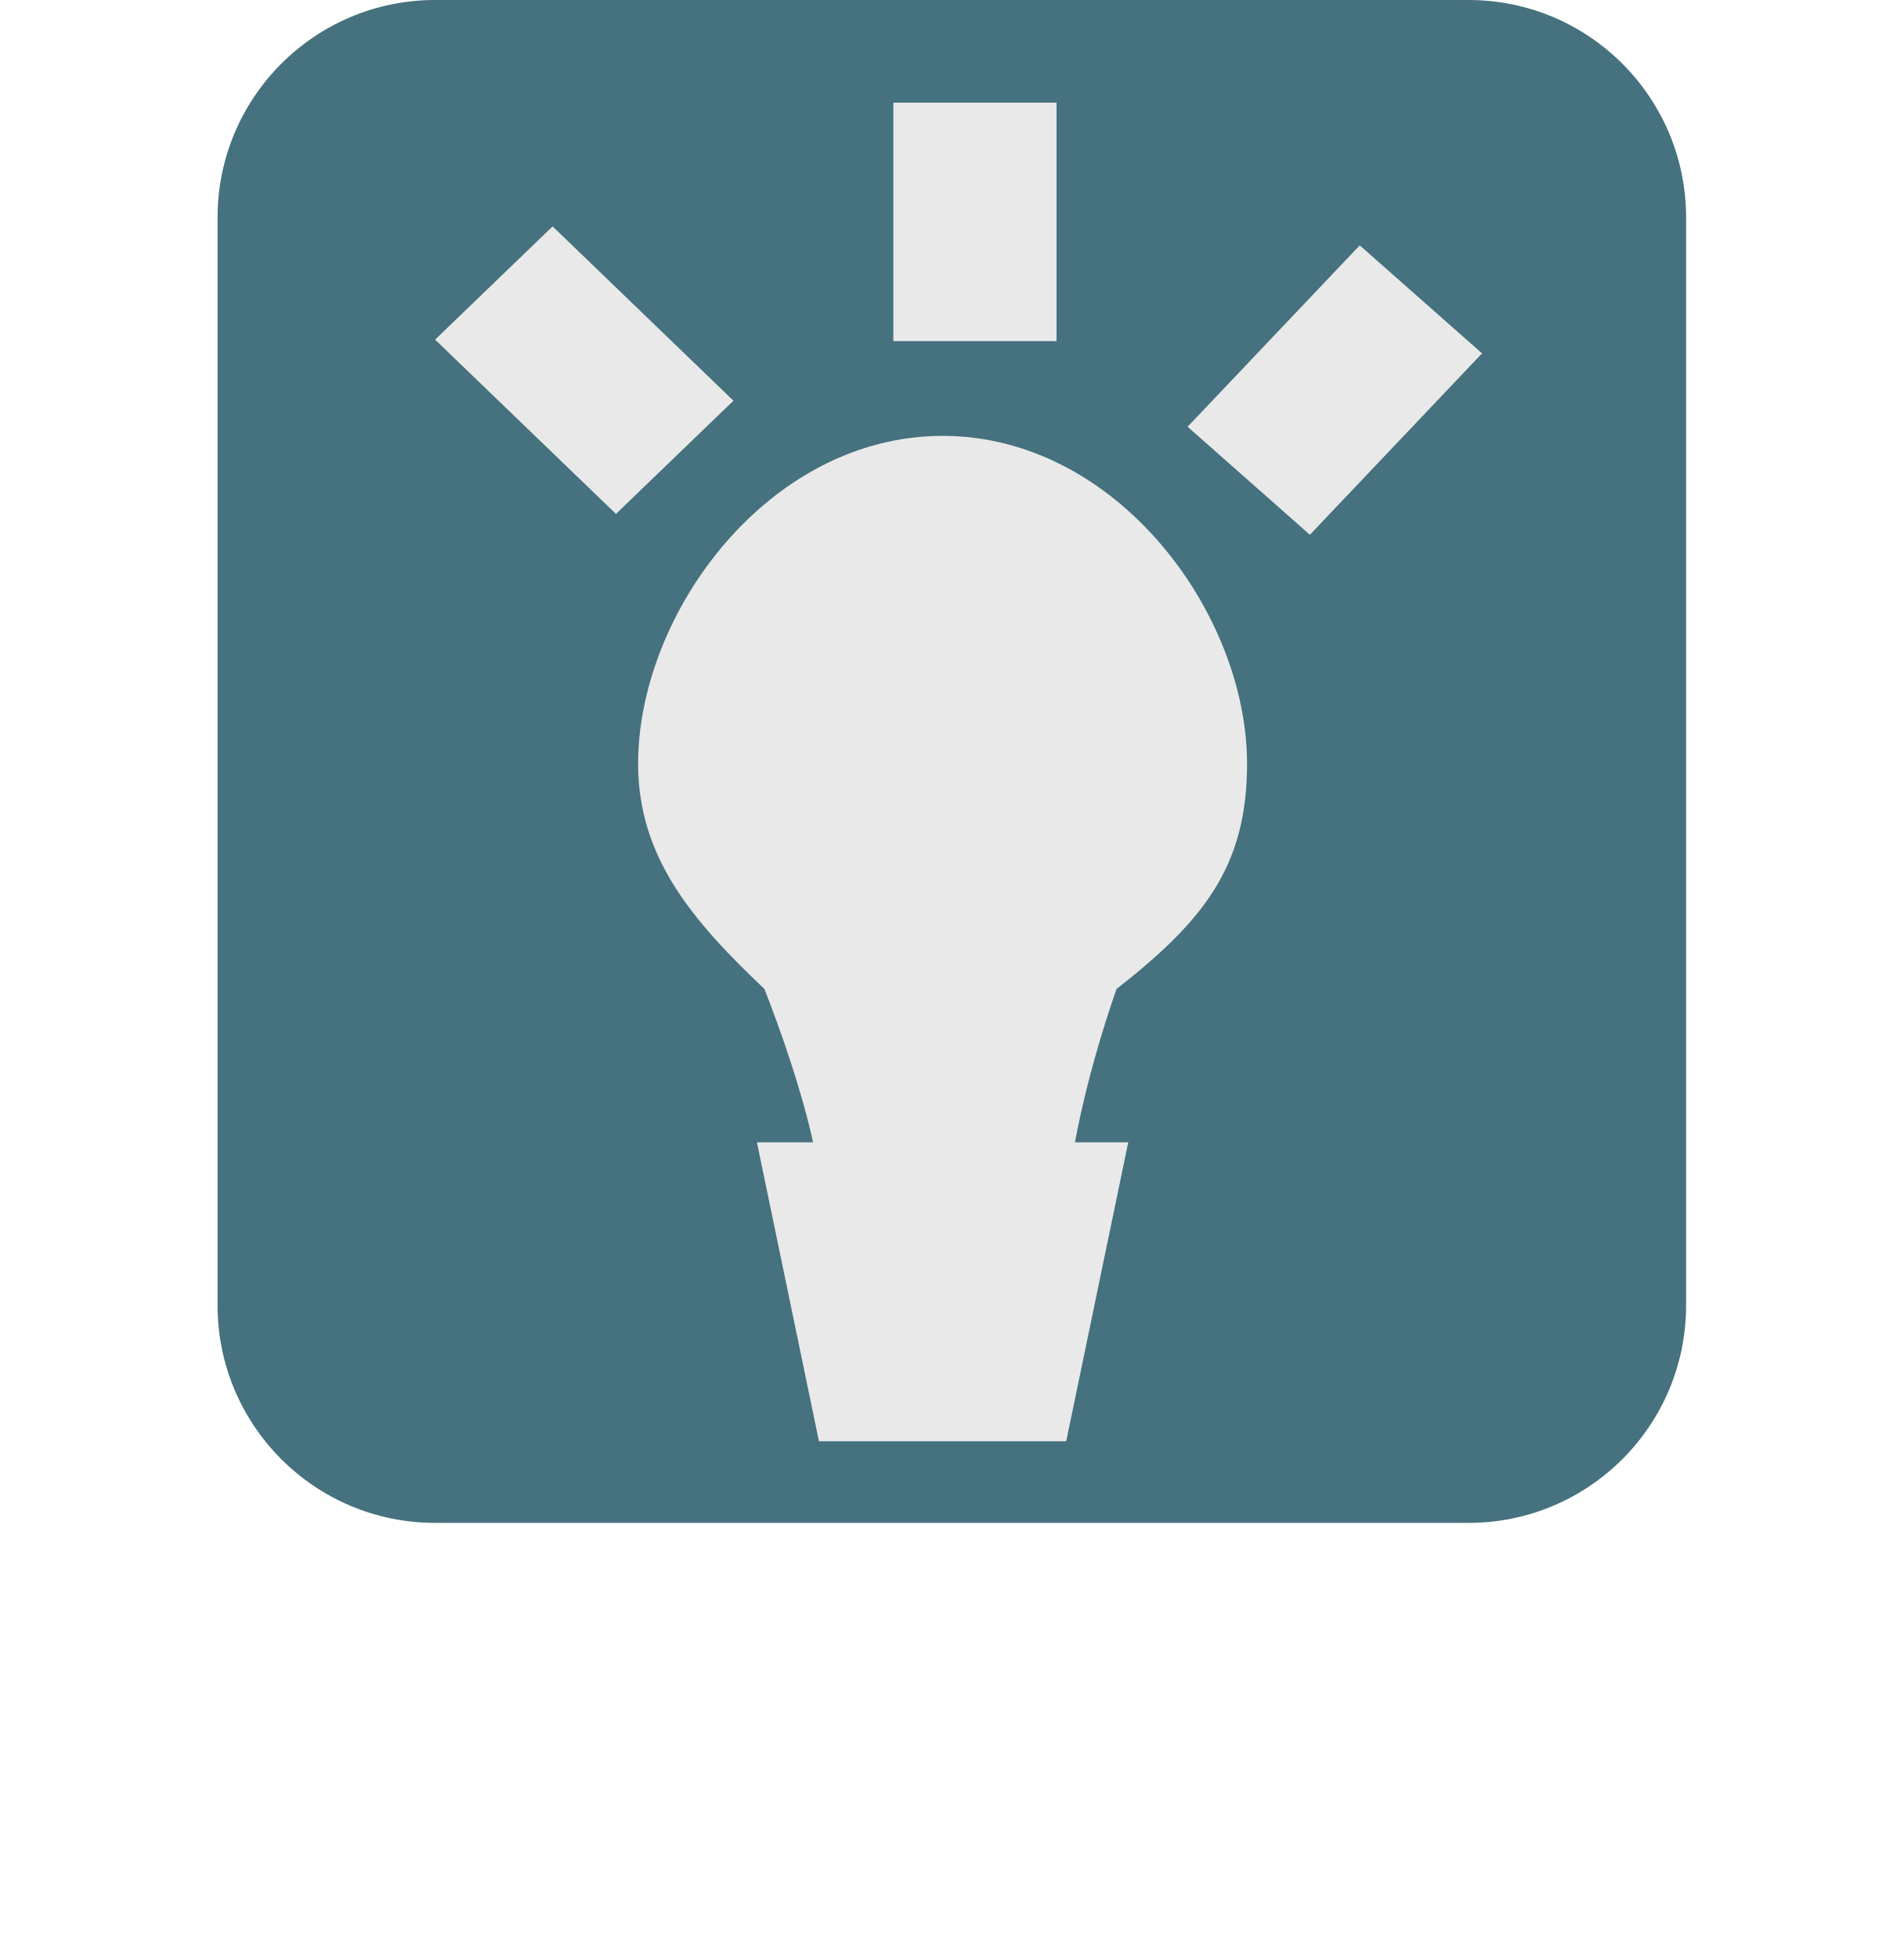
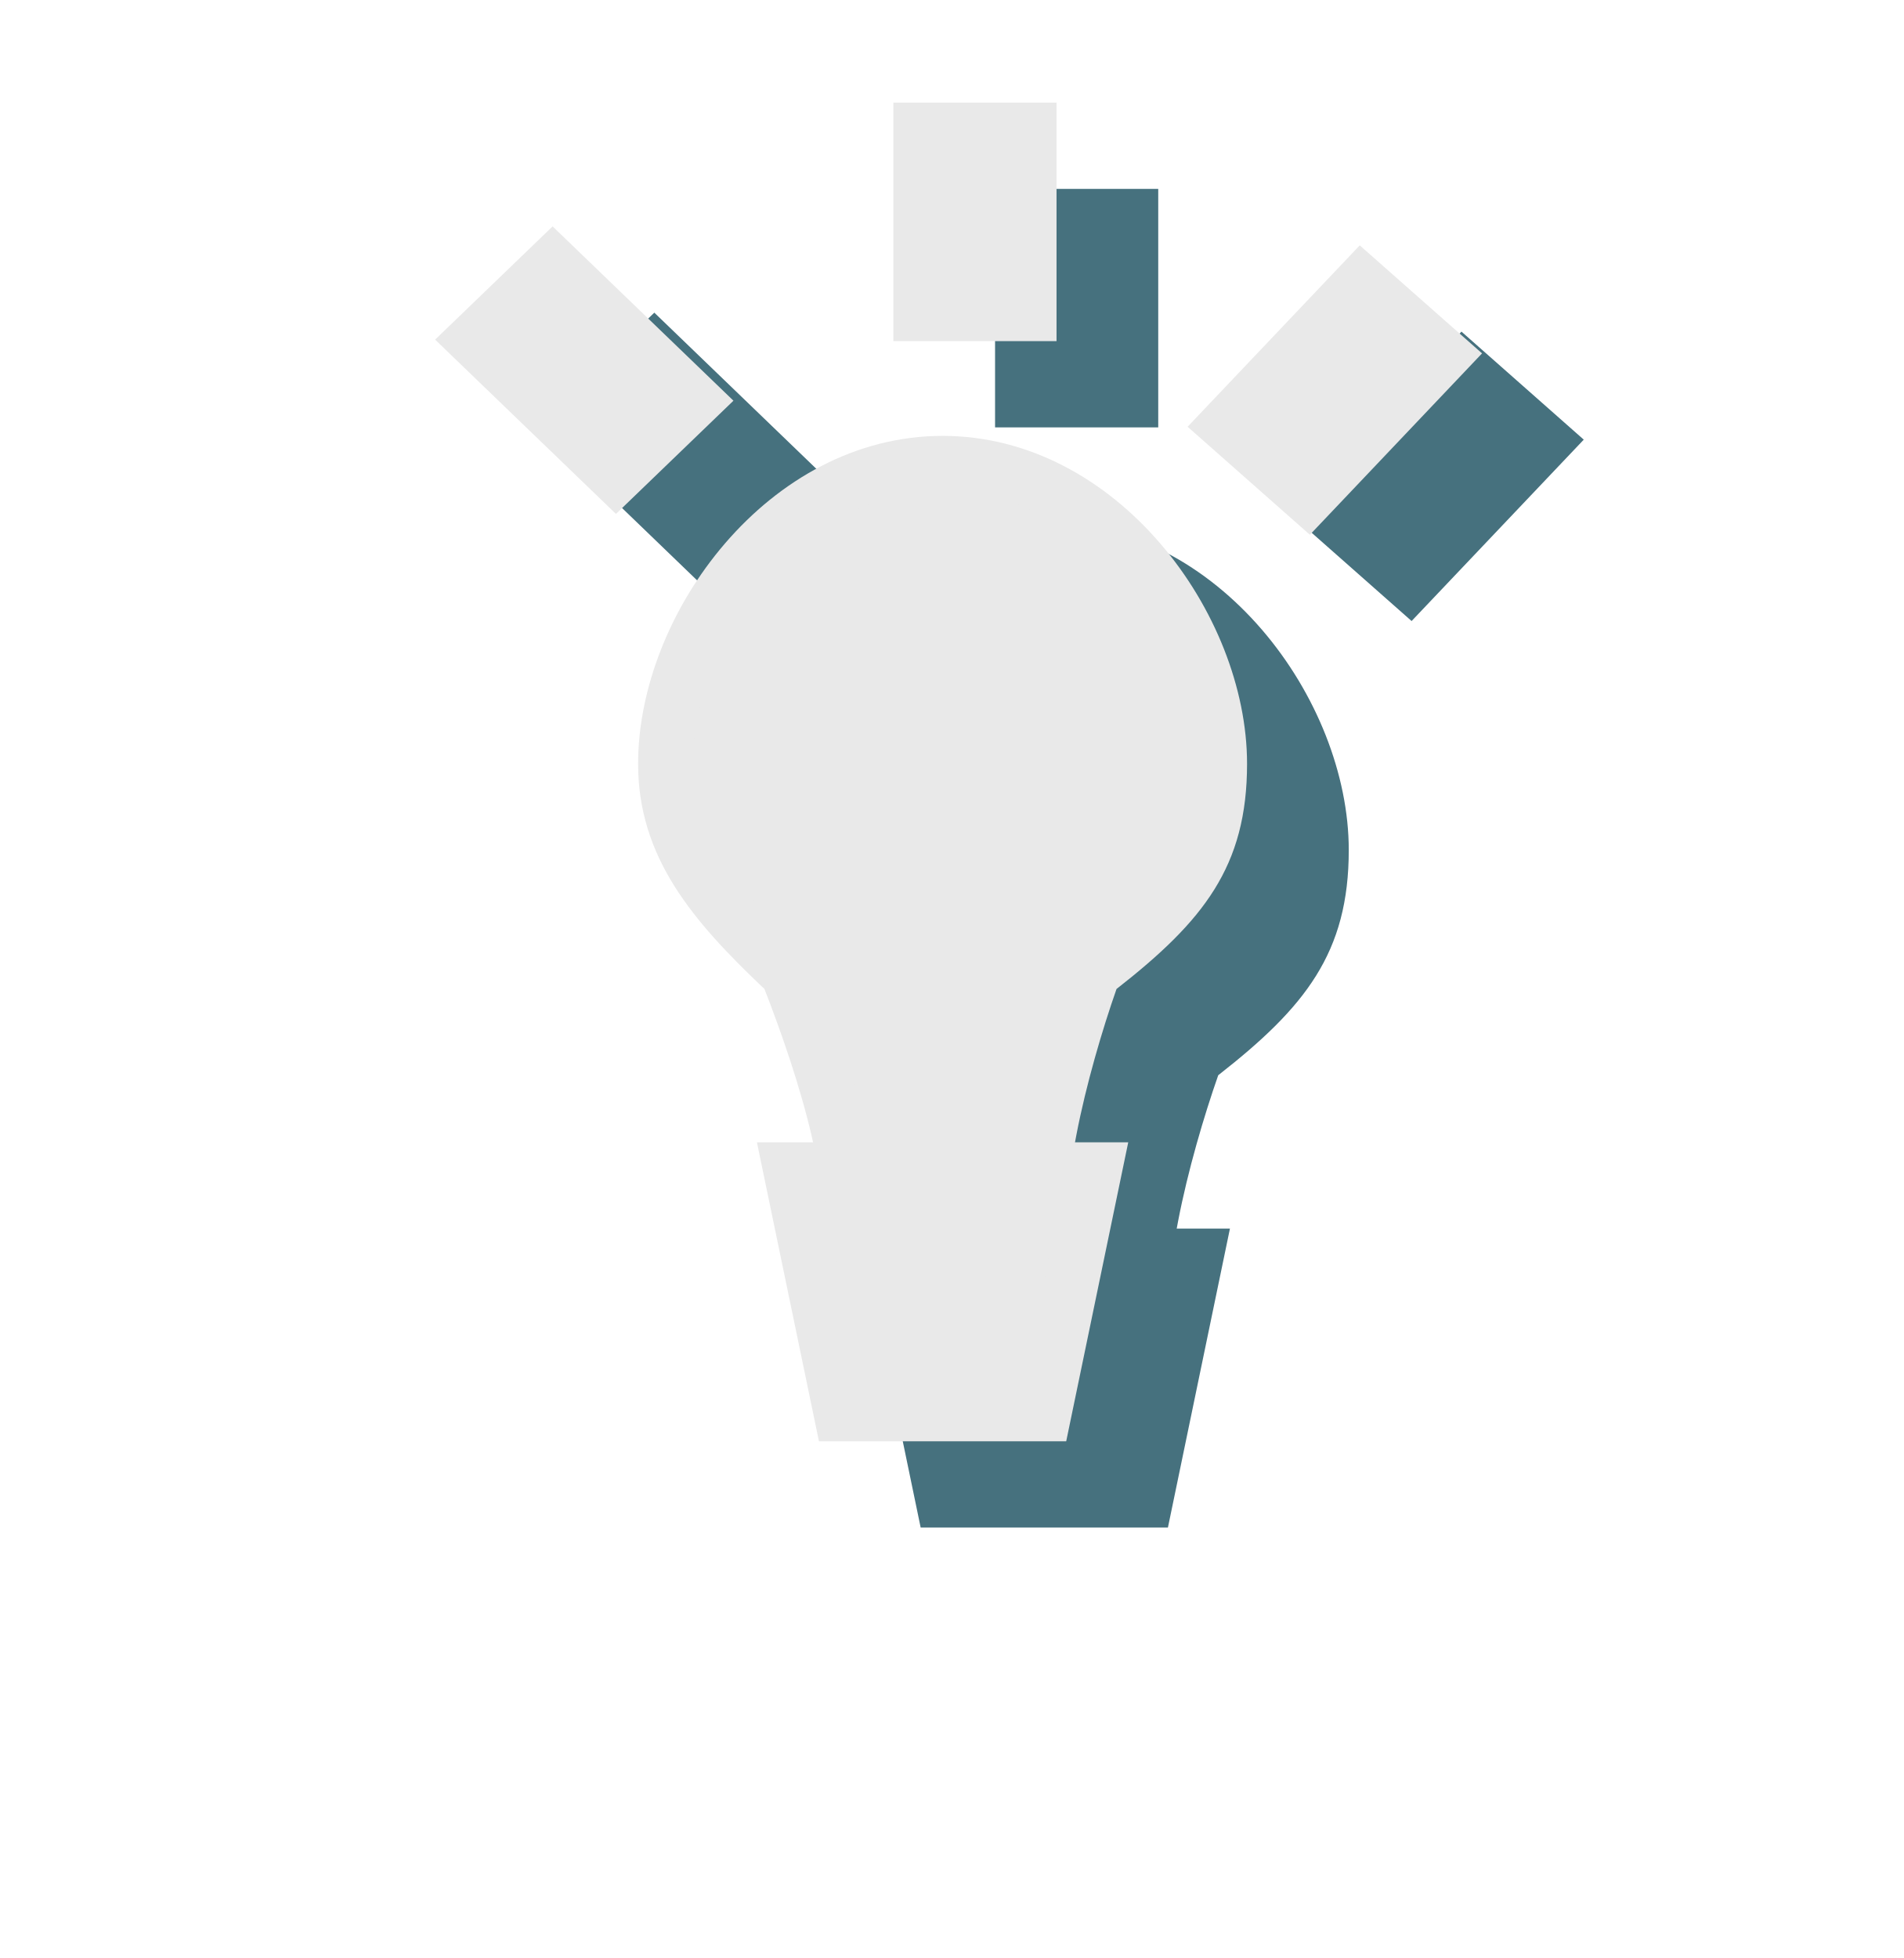
<svg xmlns="http://www.w3.org/2000/svg" width="35" height="36" viewBox="0 0 35 36" fill="none">
-   <g>
-     <path d="M4 4C4 1.791 5.791 0 8 0H27C29.209 0 31 1.791 31 4V24C31 26.209 29.209 28 27 28H8C5.791 28 4 26.209 4 24V4Z" fill="#46717E" />
+   <g transform="translate(1.870 1.586)">
+     <line y1="-1.5" x2="4.618" y2="-1.5" transform="matrix(0.719994 0.693981 -0.719994 0.693981 8 6.24438)" stroke="#46717E" stroke-width="3" />
+     <path d="M17.331 8.514C18.753 8.514 20.023 9.238 20.951 10.316C21.882 11.398 22.428 12.793 22.428 14.043C22.428 14.909 22.247 15.536 21.904 16.087C21.552 16.653 21.009 17.173 20.221 17.789L20.106 17.878L20.057 18.016C19.788 18.783 19.484 19.812 19.3 20.768C19.207 21.246 19.143 21.719 19.131 22.138C19.126 22.284 19.132 22.432 19.143 22.578H15.611C15.623 22.425 15.623 22.269 15.616 22.116C15.596 21.694 15.515 21.225 15.405 20.752C15.184 19.807 14.828 18.79 14.52 18L14.479 17.896L14.397 17.819C13.081 16.573 12.232 15.534 12.232 14.043C12.232 12.793 12.778 11.398 13.71 10.316C14.638 9.238 15.908 8.514 17.331 8.514Z" fill="#46717E" stroke="#46717E" />
+     <line x1="17.925" y1="1.887" x2="17.925" y2="6.272" stroke="#46717E" stroke-width="3" />
+     <line y1="-1.5" x2="4.598" y2="-1.5" transform="matrix(-0.688399 0.725332 -0.749468 -0.662041 25 4.51123)" stroke="#46717E" stroke-width="3" />
+     <path d="M20.129 21.503H14.531L15.464 26H19.196L20.129 21.503Z" fill="#46717E" stroke="#46717E" />
  </g>
  <line y1="-1.5" x2="4.618" y2="-1.5" transform="matrix(0.719994 0.693981 -0.719994 0.693981 8 6.24438)" stroke="#E9E9E9" stroke-width="3" />
  <path d="M17.331 8.514C18.753 8.514 20.023 9.238 20.951 10.316C21.882 11.398 22.428 12.793 22.428 14.043C22.428 14.909 22.247 15.536 21.904 16.087C21.552 16.653 21.009 17.173 20.221 17.789L20.106 17.878L20.057 18.016C19.788 18.783 19.484 19.812 19.3 20.768C19.207 21.246 19.143 21.719 19.131 22.138C19.126 22.284 19.132 22.432 19.143 22.578H15.611C15.623 22.425 15.623 22.269 15.616 22.116C15.596 21.694 15.515 21.225 15.405 20.752C15.184 19.807 14.828 18.79 14.52 18L14.479 17.896L14.397 17.819C13.081 16.573 12.232 15.534 12.232 14.043C12.232 12.793 12.778 11.398 13.71 10.316C14.638 9.238 15.908 8.514 17.331 8.514Z" fill="#E9E9E9" stroke="#E9E9E9" />
  <line x1="17.925" y1="1.887" x2="17.925" y2="6.272" stroke="#E9E9E9" stroke-width="3" />
  <line y1="-1.5" x2="4.598" y2="-1.5" transform="matrix(-0.688399 0.725332 -0.749468 -0.662041 25 4.51123)" stroke="#E9E9E9" stroke-width="3" />
  <path d="M20.129 21.503H14.531L15.464 26H19.196L20.129 21.503Z" fill="#E9E9E9" stroke="#E9E9E9" />
</svg>
